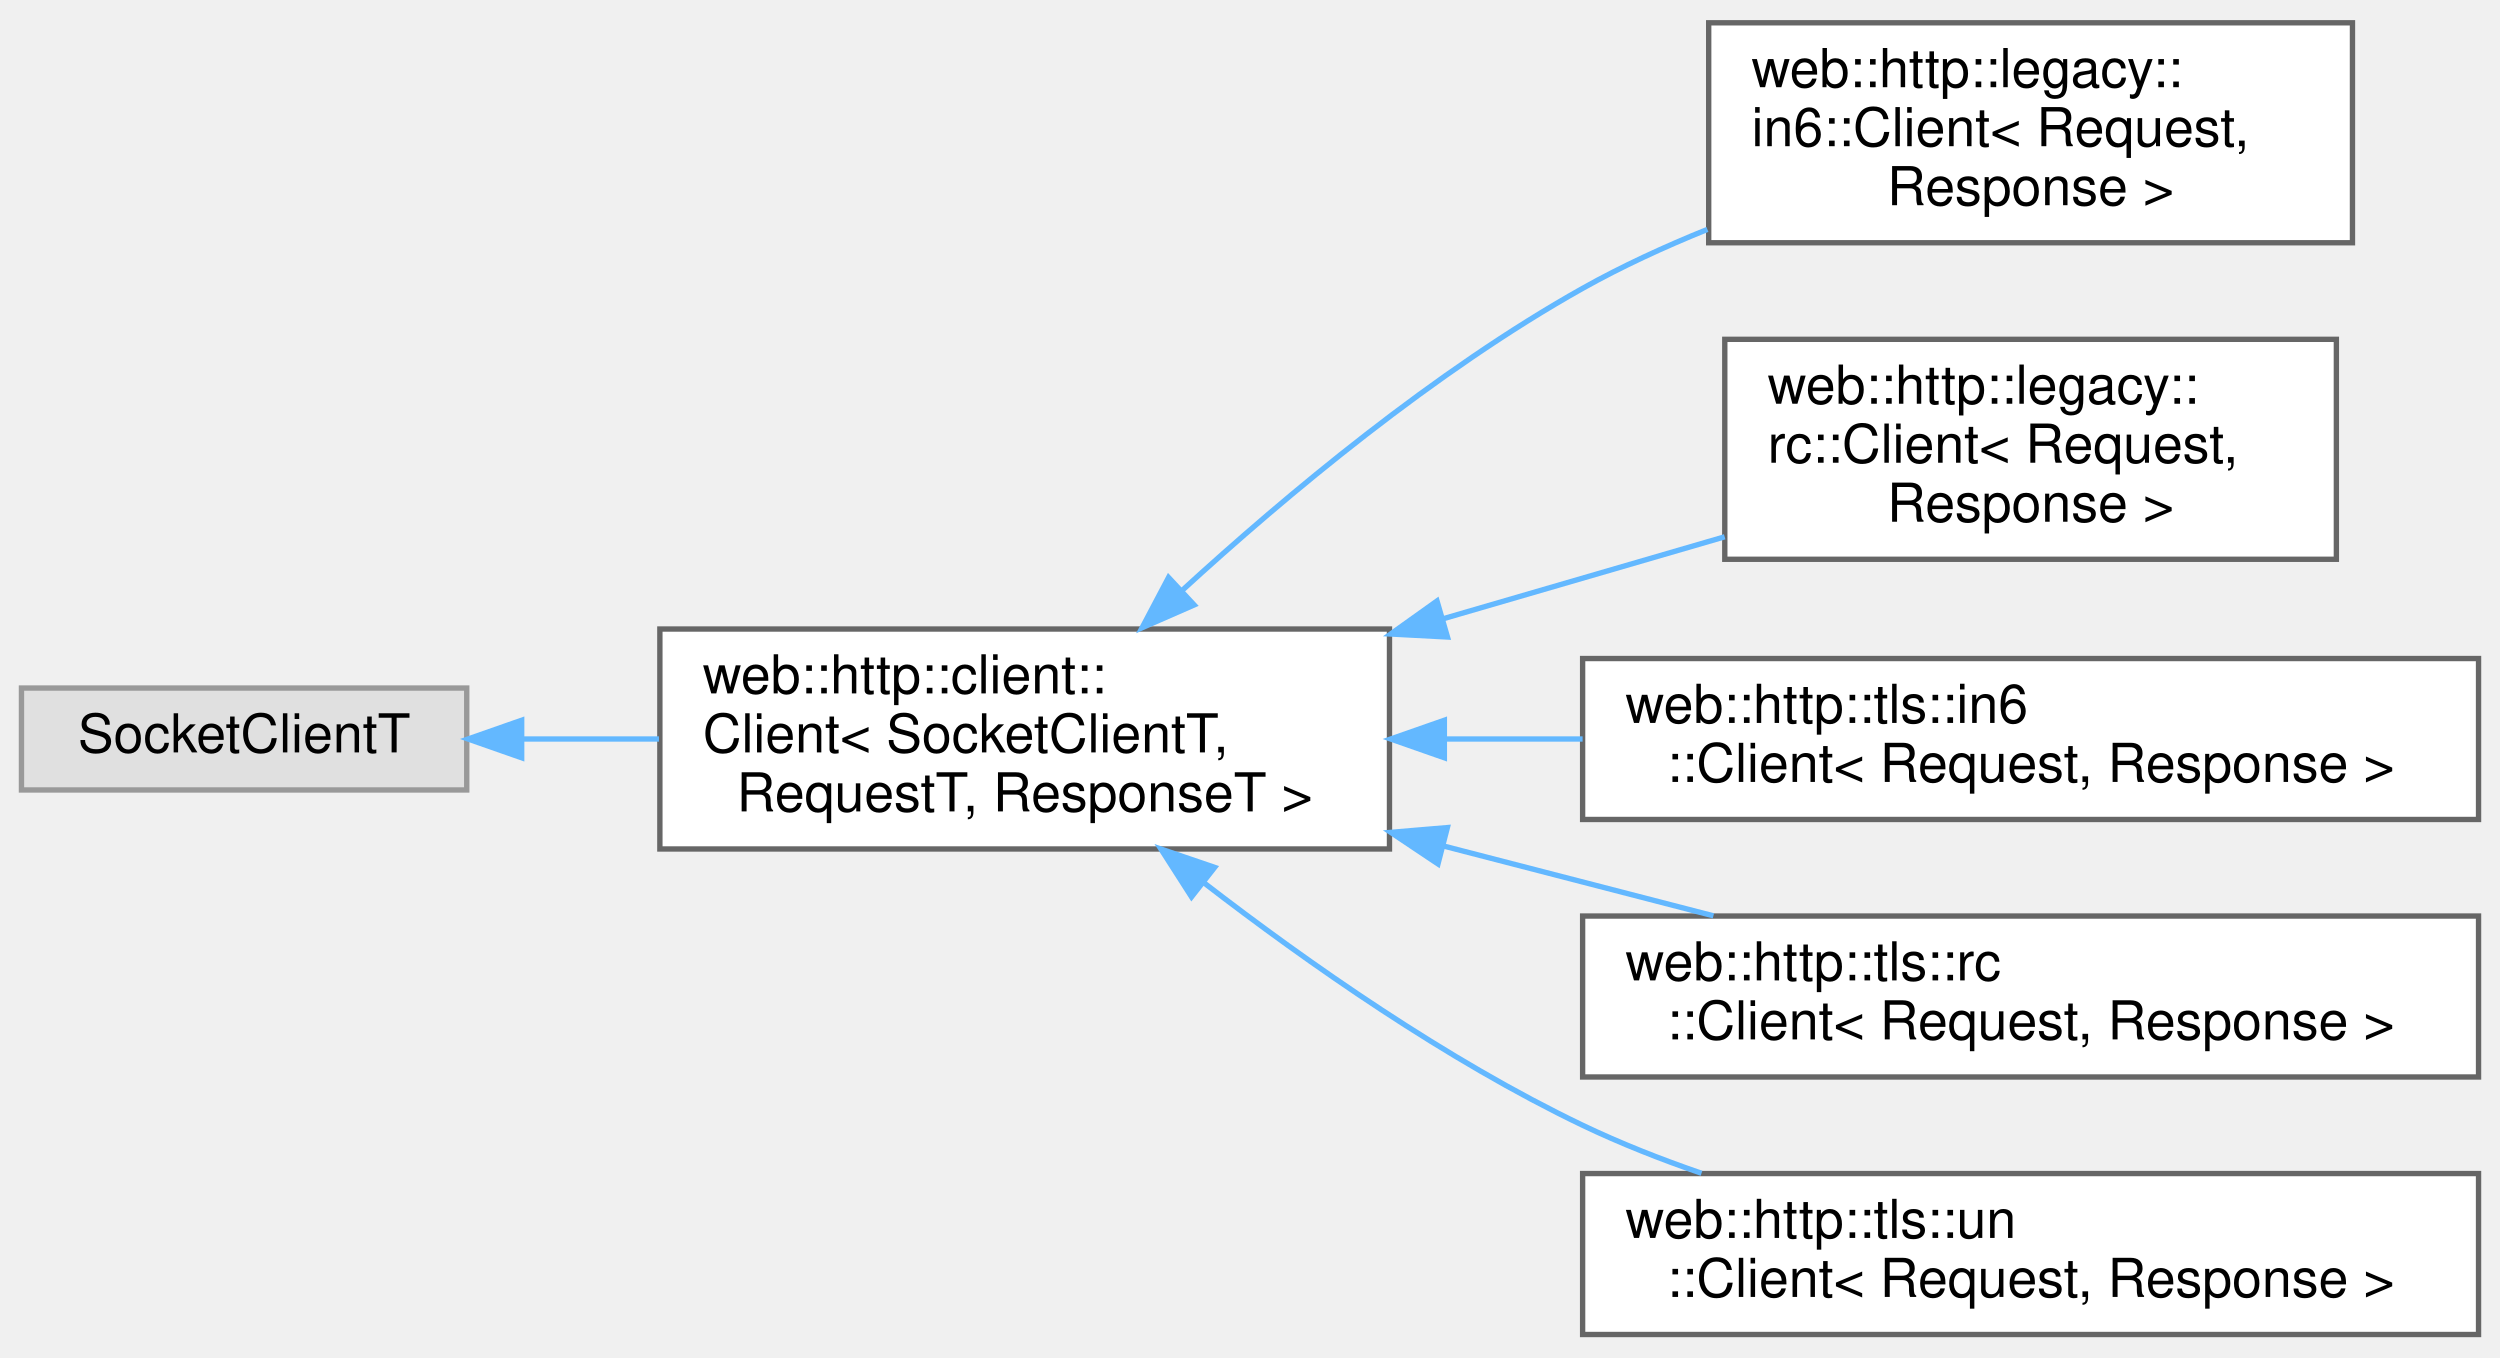
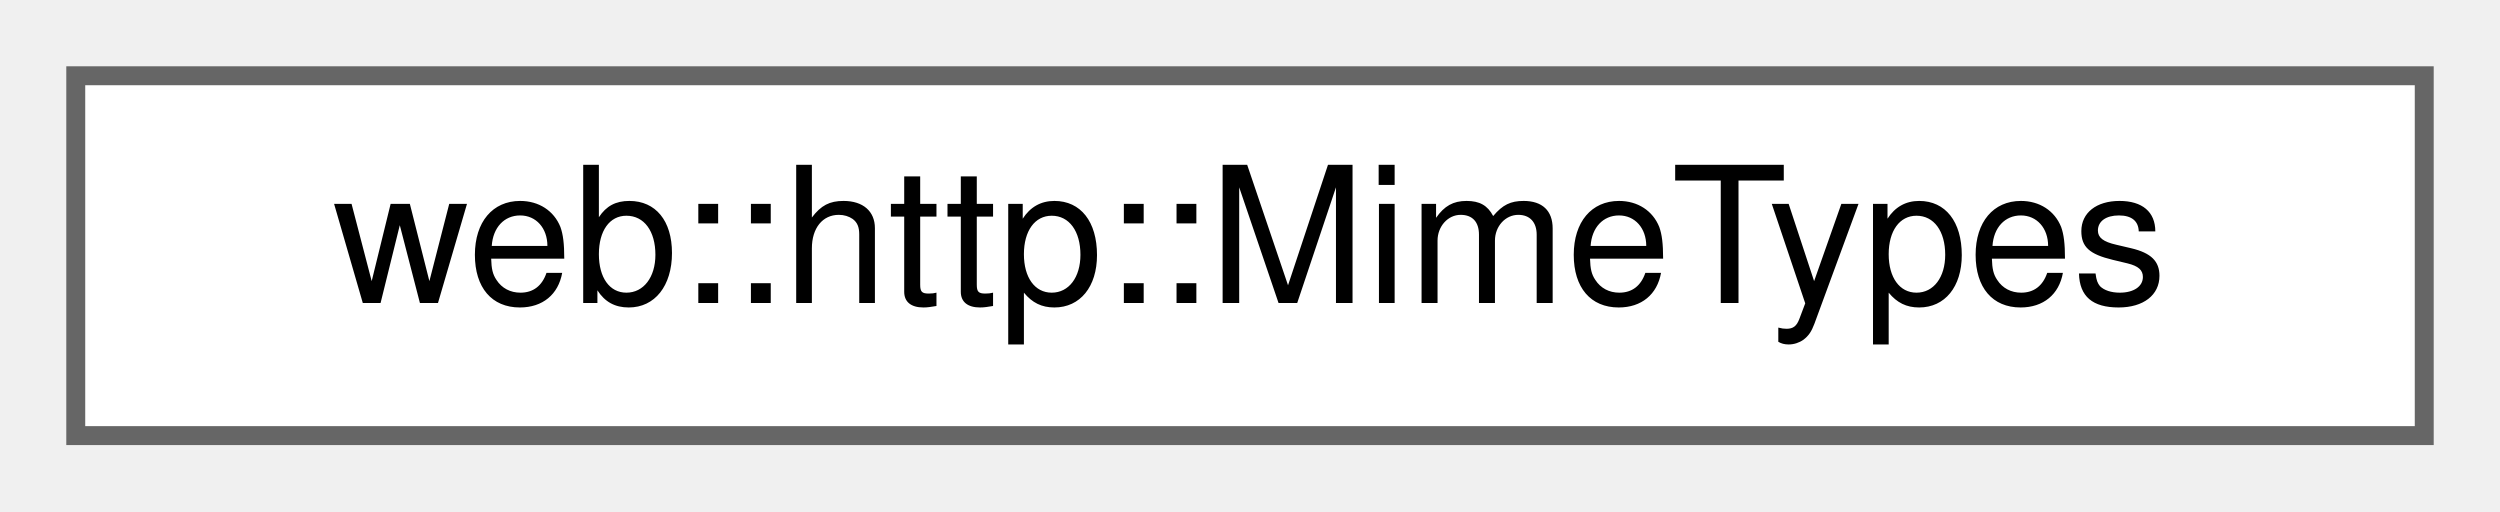
- <svg xmlns="http://www.w3.org/2000/svg" xmlns:xlink="http://www.w3.org/1999/xlink" width="466pt" height="253pt" viewBox="0.00 0.00 466.00 252.50">
-   <g id="graph0" class="graph" transform="scale(1 1) rotate(0) translate(4 248.5)">
+ <svg xmlns="http://www.w3.org/2000/svg" xmlns:xlink="http://www.w3.org/1999/xlink" width="132pt" height="27pt" viewBox="0.00 0.00 132.00 27.00">
+   <g id="graph0" class="graph" transform="scale(1 1) rotate(0) translate(4 23)">
    <g id="Node000000" class="node">
      <g id="a_Node000000">
-         <a xlink:title=" ">
-           <polygon fill="#e0e0e0" stroke="#999999" points="83,-120.5 0,-120.5 0,-101.5 83,-101.5 83,-120.5" />
-           <text text-anchor="middle" x="41.5" y="-108.5" font-family="Helvetica,sans-Serif" font-size="10.00">SocketClientT</text>
-         </a>
-       </g>
-     </g>
-     <g id="Node000001" class="node">
-       <g id="a_Node000001">
-         <a xlink:href="classweb_1_1http_1_1client_1_1_client.html" target="_top" xlink:title=" ">
-           <polygon fill="white" stroke="#666666" points="255,-131.5 119,-131.5 119,-90.5 255,-90.5 255,-131.5" />
-           <text text-anchor="start" x="127" y="-119.5" font-family="Helvetica,sans-Serif" font-size="10.00">web::http::client::</text>
-           <text text-anchor="start" x="127" y="-108.5" font-family="Helvetica,sans-Serif" font-size="10.00">Client&lt; SocketClientT,</text>
-           <text text-anchor="middle" x="187" y="-97.5" font-family="Helvetica,sans-Serif" font-size="10.00"> RequestT, ResponseT &gt;</text>
-         </a>
-       </g>
-     </g>
-     <g id="edge433_Node000000_Node000001" class="edge">
-       <g id="a_edge433_Node000000_Node000001">
-         <a xlink:title=" ">
-           <path fill="none" stroke="#63b8ff" d="M93.41,-111C101.65,-111 110.28,-111 118.83,-111" />
-           <polygon fill="#63b8ff" stroke="#63b8ff" points="93.24,-107.5 83.24,-111 93.24,-114.5 93.24,-107.5" />
-         </a>
-       </g>
-     </g>
-     <g id="Node000002" class="node">
-       <g id="a_Node000002">
-         <a xlink:href="classweb_1_1http_1_1legacy_1_1in6_1_1_client.html" target="_top" xlink:title=" ">
-           <polygon fill="white" stroke="#666666" points="434.5,-244.5 314.5,-244.5 314.5,-203.5 434.5,-203.5 434.5,-244.5" />
-           <text text-anchor="start" x="322.5" y="-232.5" font-family="Helvetica,sans-Serif" font-size="10.00">web::http::legacy::</text>
-           <text text-anchor="start" x="322.5" y="-221.5" font-family="Helvetica,sans-Serif" font-size="10.00">in6::Client&lt; Request,</text>
-           <text text-anchor="middle" x="374.5" y="-210.5" font-family="Helvetica,sans-Serif" font-size="10.00"> Response &gt;</text>
-         </a>
-       </g>
-     </g>
-     <g id="edge434_Node000001_Node000002" class="edge">
-       <g id="a_edge434_Node000001_Node000002">
-         <a xlink:title=" ">
-           <path fill="none" stroke="#63b8ff" d="M216.27,-138.62C235.93,-156.62 263.46,-179.56 291,-195 298.28,-199.08 306.24,-202.75 314.26,-205.99" />
-           <polygon fill="#63b8ff" stroke="#63b8ff" points="218.59,-135.99 208.88,-131.74 213.82,-141.11 218.59,-135.99" />
-         </a>
-       </g>
-     </g>
-     <g id="Node000003" class="node">
-       <g id="a_Node000003">
-         <a xlink:href="classweb_1_1http_1_1legacy_1_1rc_1_1_client.html" target="_top" xlink:title=" ">
-           <polygon fill="white" stroke="#666666" points="431.5,-185.5 317.5,-185.5 317.5,-144.5 431.5,-144.5 431.5,-185.5" />
-           <text text-anchor="start" x="325.5" y="-173.5" font-family="Helvetica,sans-Serif" font-size="10.00">web::http::legacy::</text>
-           <text text-anchor="start" x="325.5" y="-162.5" font-family="Helvetica,sans-Serif" font-size="10.00">rc::Client&lt; Request,</text>
-           <text text-anchor="middle" x="374.5" y="-151.5" font-family="Helvetica,sans-Serif" font-size="10.00"> Response &gt;</text>
-         </a>
-       </g>
-     </g>
-     <g id="edge435_Node000001_Node000003" class="edge">
-       <g id="a_edge435_Node000001_Node000003">
-         <a xlink:title=" ">
-           <path fill="none" stroke="#63b8ff" d="M264.92,-133.39C282.54,-138.52 300.94,-143.88 317.48,-148.69" />
-           <polygon fill="#63b8ff" stroke="#63b8ff" points="265.81,-130.01 255.23,-130.57 263.86,-136.73 265.81,-130.01" />
-         </a>
-       </g>
-     </g>
-     <g id="Node000004" class="node">
-       <g id="a_Node000004">
-         <a xlink:href="classweb_1_1http_1_1tls_1_1in6_1_1_client.html" target="_top" xlink:title=" ">
-           <polygon fill="white" stroke="#666666" points="458,-126 291,-126 291,-96 458,-96 458,-126" />
-           <text text-anchor="start" x="299" y="-114" font-family="Helvetica,sans-Serif" font-size="10.00">web::http::tls::in6</text>
-           <text text-anchor="middle" x="374.5" y="-103" font-family="Helvetica,sans-Serif" font-size="10.00">::Client&lt; Request, Response &gt;</text>
-         </a>
-       </g>
-     </g>
-     <g id="edge436_Node000001_Node000004" class="edge">
-       <g id="a_edge436_Node000001_Node000004">
-         <a xlink:title=" ">
-           <path fill="none" stroke="#63b8ff" d="M265.43,-111C273.87,-111 282.49,-111 291,-111" />
-           <polygon fill="#63b8ff" stroke="#63b8ff" points="265.23,-107.5 255.23,-111 265.23,-114.5 265.23,-107.5" />
-         </a>
-       </g>
-     </g>
-     <g id="Node000005" class="node">
-       <g id="a_Node000005">
-         <a xlink:href="classweb_1_1http_1_1tls_1_1rc_1_1_client.html" target="_top" xlink:title=" ">
-           <polygon fill="white" stroke="#666666" points="458,-78 291,-78 291,-48 458,-48 458,-78" />
-           <text text-anchor="start" x="299" y="-66" font-family="Helvetica,sans-Serif" font-size="10.00">web::http::tls::rc</text>
-           <text text-anchor="middle" x="374.5" y="-55" font-family="Helvetica,sans-Serif" font-size="10.00">::Client&lt; Request, Response &gt;</text>
-         </a>
-       </g>
-     </g>
-     <g id="edge437_Node000001_Node000005" class="edge">
-       <g id="a_edge437_Node000001_Node000005">
-         <a xlink:title=" ">
-           <path fill="none" stroke="#63b8ff" d="M265.05,-91.06C281.88,-86.71 299.43,-82.17 315.38,-78.04" />
-           <polygon fill="#63b8ff" stroke="#63b8ff" points="264.04,-87.71 255.23,-93.6 265.79,-94.49 264.04,-87.71" />
-         </a>
-       </g>
-     </g>
-     <g id="Node000006" class="node">
-       <g id="a_Node000006">
-         <a xlink:href="classweb_1_1http_1_1tls_1_1un_1_1_client.html" target="_top" xlink:title=" ">
-           <polygon fill="white" stroke="#666666" points="458,-30 291,-30 291,0 458,0 458,-30" />
-           <text text-anchor="start" x="299" y="-18" font-family="Helvetica,sans-Serif" font-size="10.00">web::http::tls::un</text>
-           <text text-anchor="middle" x="374.5" y="-7" font-family="Helvetica,sans-Serif" font-size="10.00">::Client&lt; Request, Response &gt;</text>
-         </a>
-       </g>
-     </g>
-     <g id="edge438_Node000001_Node000006" class="edge">
-       <g id="a_edge438_Node000001_Node000006">
-         <a xlink:title=" ">
-           <path fill="none" stroke="#63b8ff" d="M220.32,-84.27C239.81,-69.24 265.69,-51.12 291,-39 298,-35.65 305.55,-32.67 313.16,-30.05" />
-           <polygon fill="#63b8ff" stroke="#63b8ff" points="218.1,-81.57 212.39,-90.49 222.41,-87.07 218.1,-81.57" />
+         <a xlink:href="classweb_1_1http_1_1MimeTypes.html" target="_top" xlink:title=" ">
+           <polygon fill="white" stroke="#666666" points="124,-19 0,-19 0,0 124,0 124,-19" />
+           <text text-anchor="middle" x="62" y="-7" font-family="Helvetica,sans-Serif" font-size="10.00">web::http::MimeTypes</text>
        </a>
      </g>
    </g>
  </g>
</svg>
